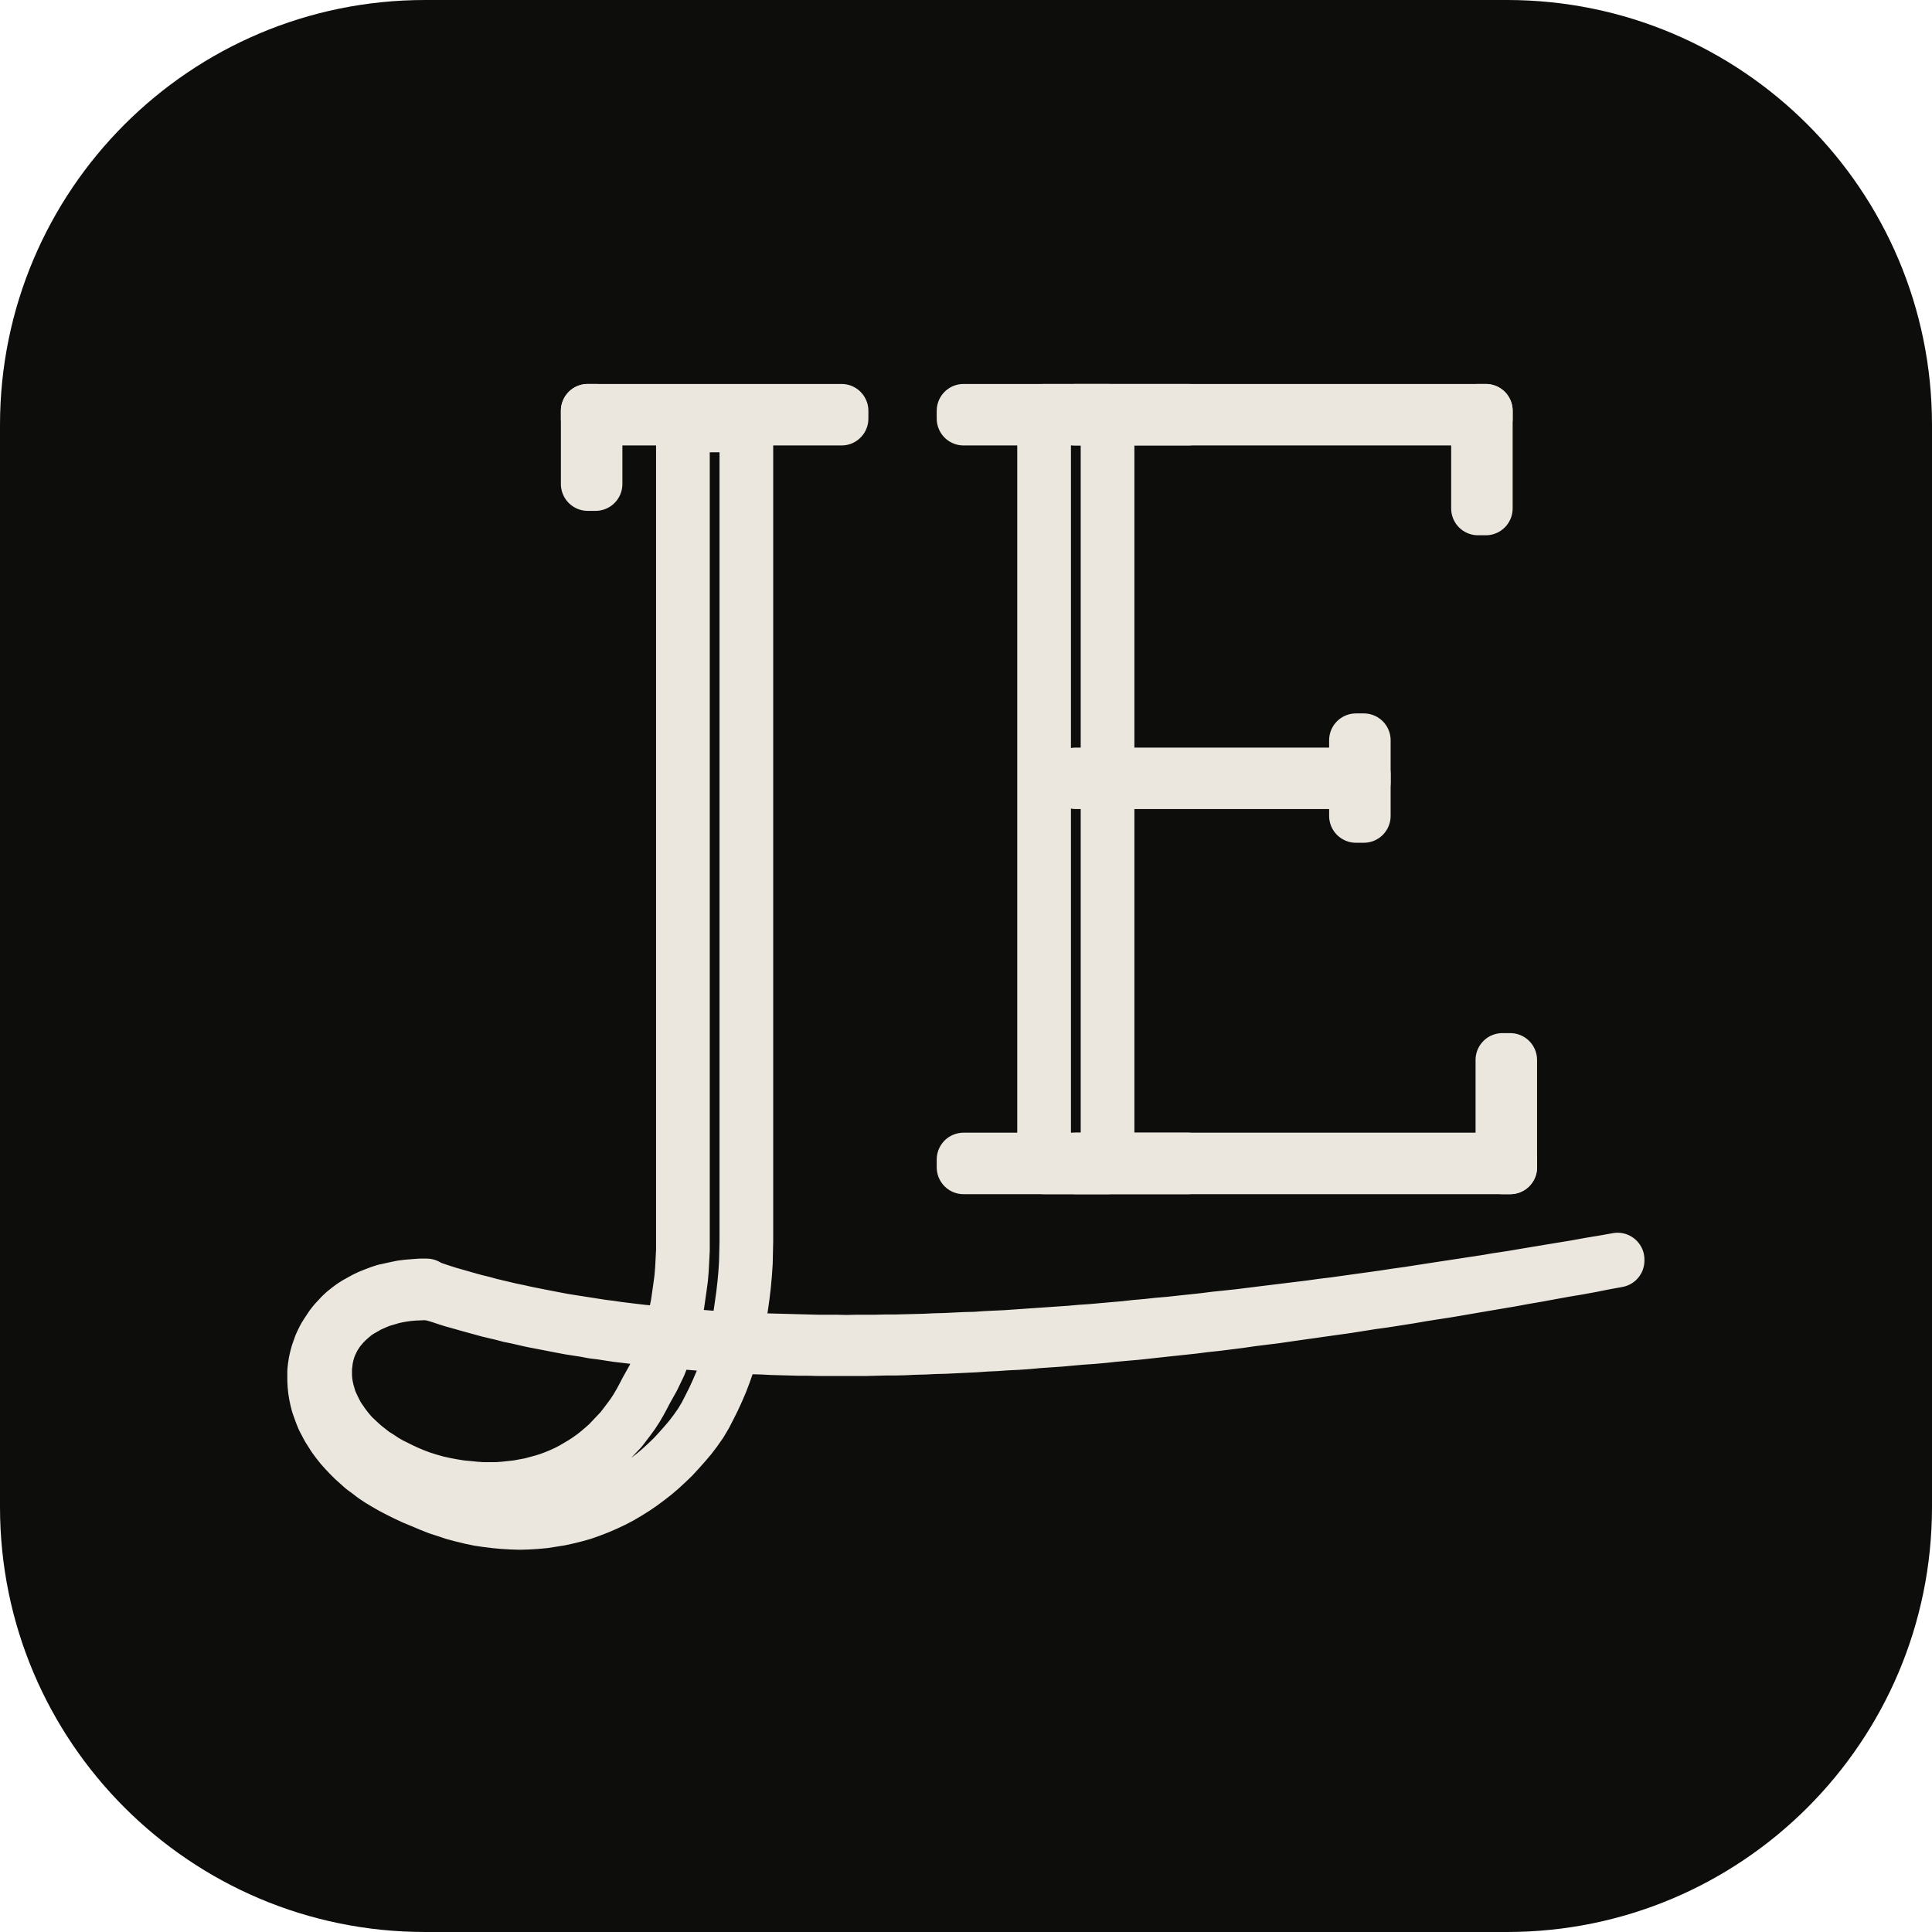
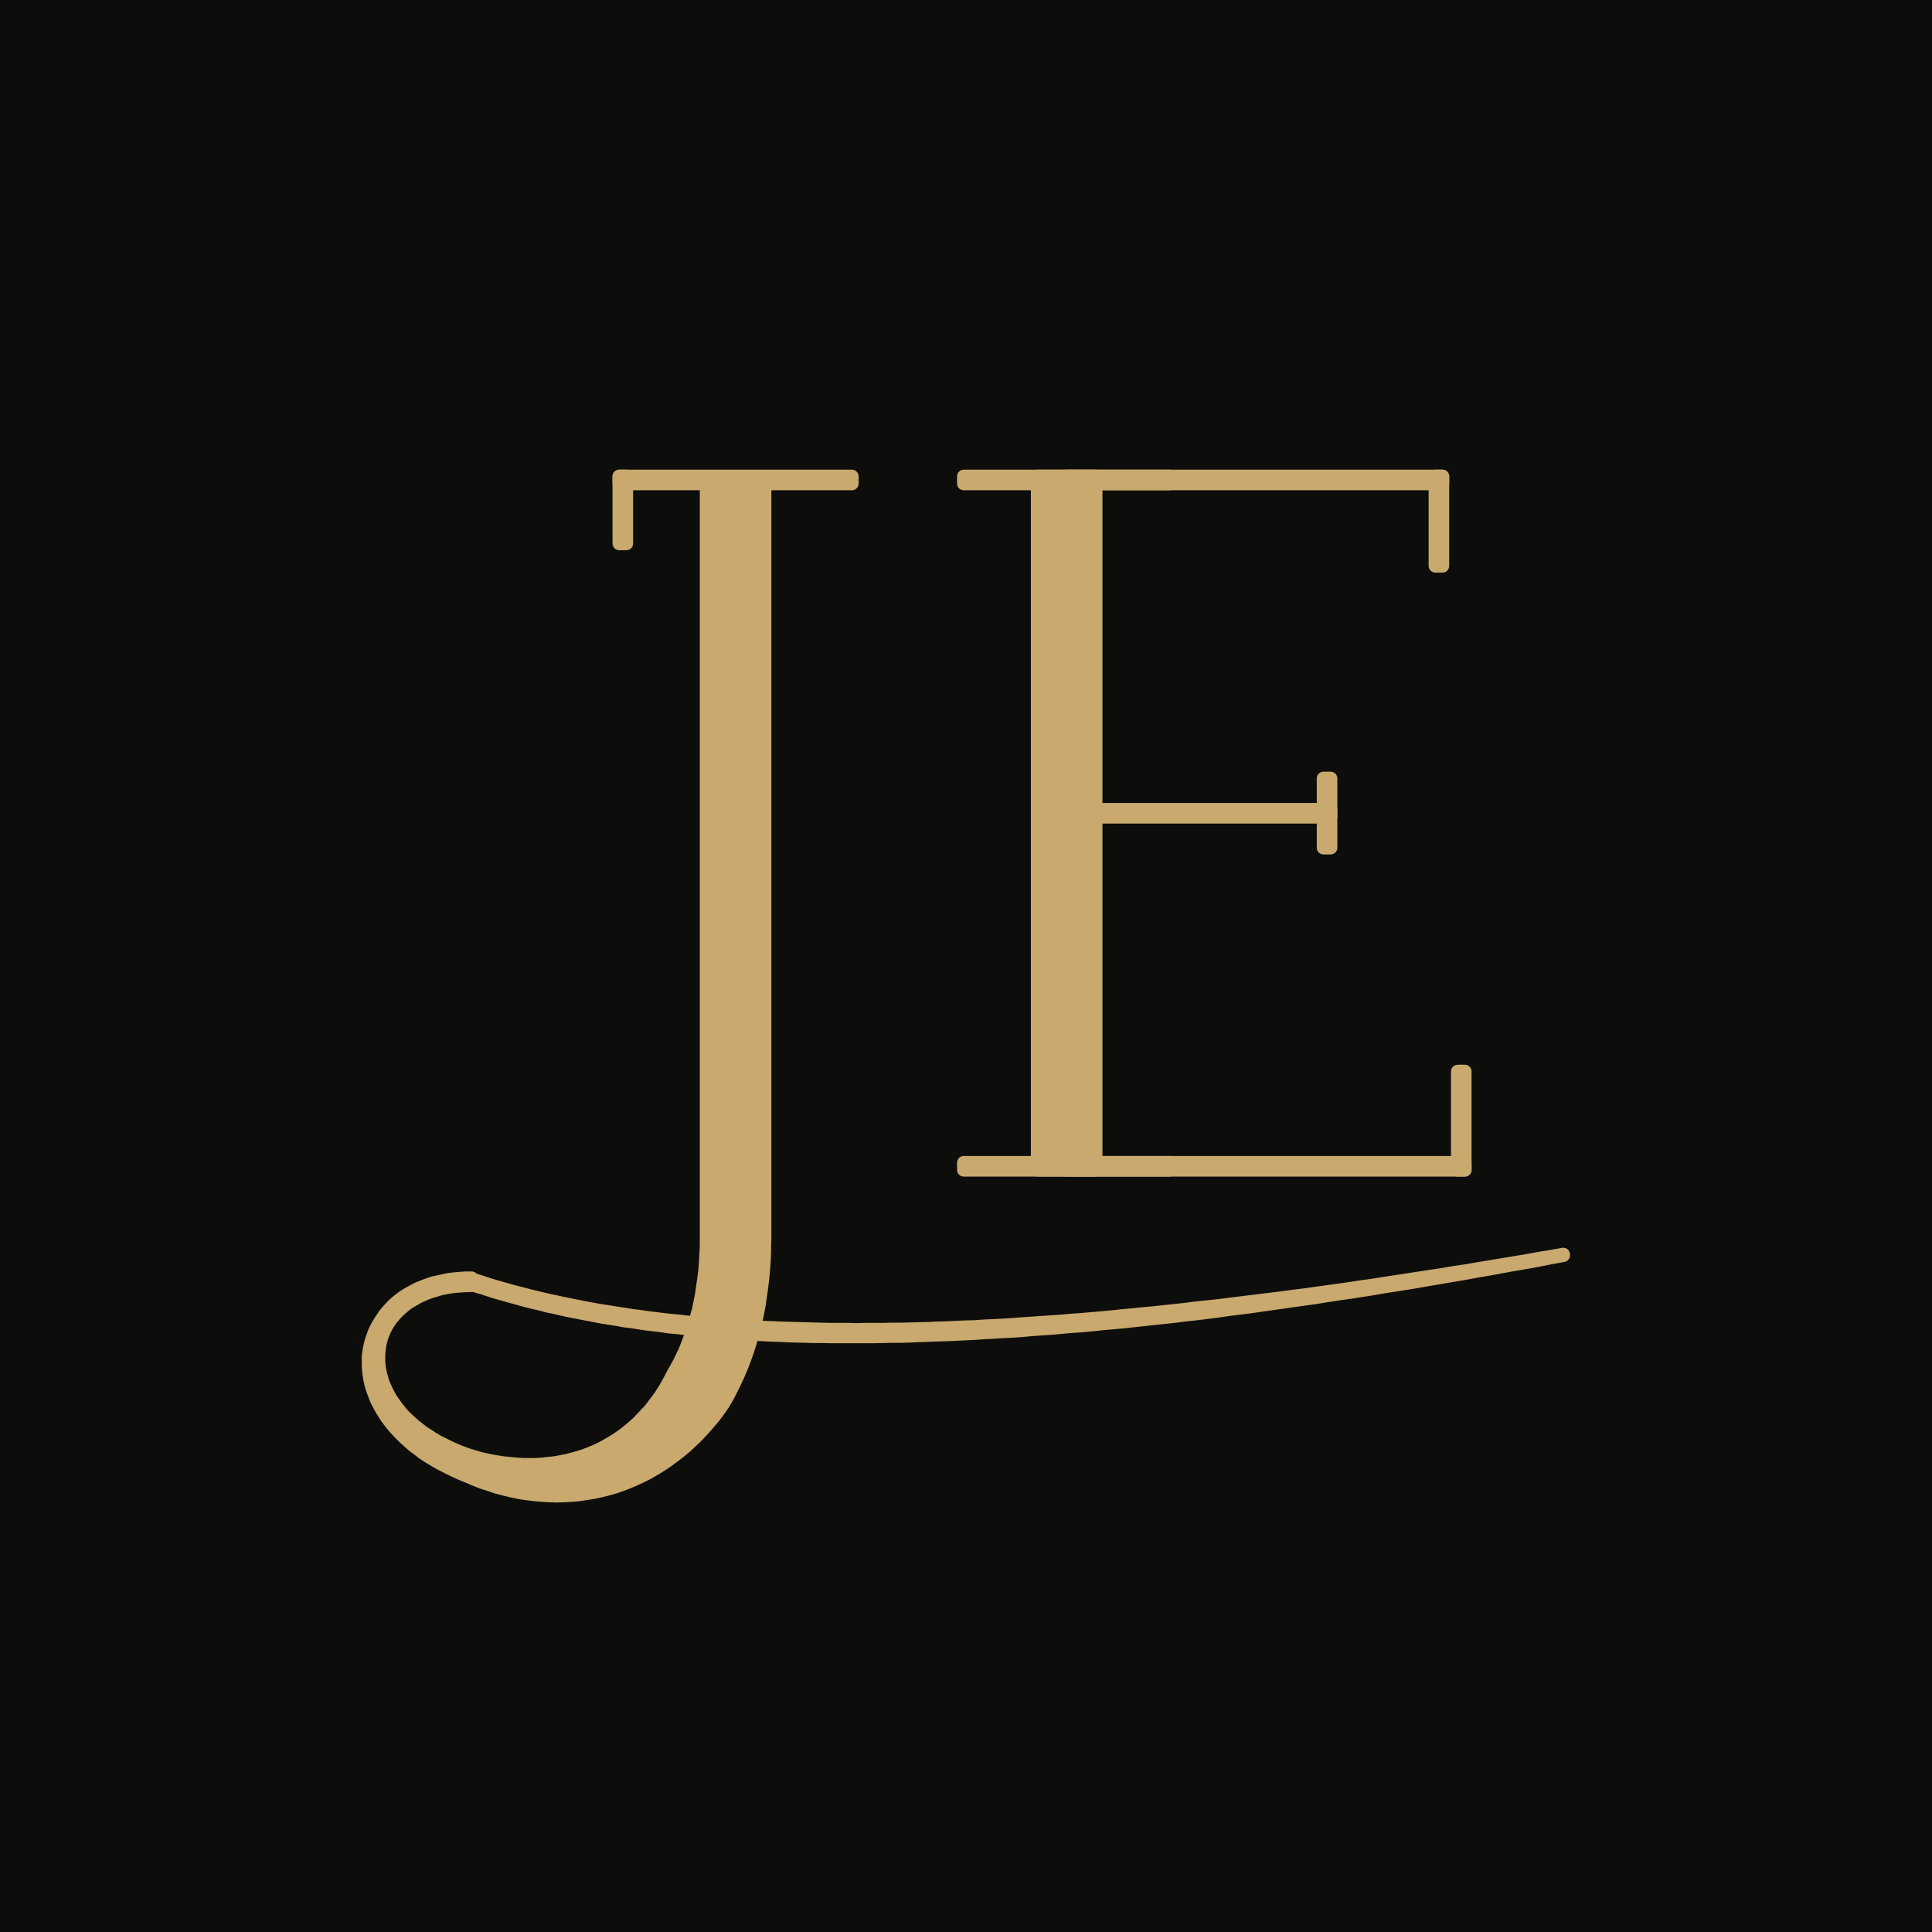
<svg xmlns="http://www.w3.org/2000/svg" viewBox="0 0 100 100">
-   <rect width="100" height="100" rx="22" fill="#0d0d0c" />
-   <svg x="14" y="18" width="72" height="64" viewBox="148 140 570 495" fill="none" stroke="#ece7de" stroke-width="22" stroke-linejoin="round">
+   <rect width="100" height="100" fill="#0d0d0c" />
+   <svg x="17" y="22" width="66" height="58" viewBox="148 140 570 495" fill="#c9a96e" stroke="#c9a96e" stroke-width="6" stroke-linejoin="round">
    <path d="M317.0,166.0L317.0,174.3L317.0,182.4L317.0,190.5L317.0,198.4L317.0,206.1L317.0,213.8L317.0,221.4L317.0,228.8L317.0,236.1L317.0,243.3L317.0,250.4L317.0,257.4L317.0,264.3L317.0,271.1L317.0,277.8L317.0,284.4L317.0,290.9L317.0,297.3L317.0,303.6L317.0,309.8L317.0,315.9L317.0,321.9L317.0,327.9L317.0,333.7L317.0,339.5L317.0,345.2L317.0,350.8L317.0,356.3L317.0,361.8L317.0,367.2L317.0,372.5L317.0,377.8L317.0,382.9L317.0,388.0L317.0,393.1L317.0,398.1L317.0,403.0L317.0,407.9L317.0,412.7L317.0,417.5L317.0,422.2L317.0,426.8L317.0,431.4L317.0,436.0L317.0,440.5L317.0,445.0L317.0,449.4L317.0,453.8L317.0,458.1L317.0,462.5L317.0,466.7L317.0,471.0L317.0,475.2L317.0,479.4L317.0,483.6L317.0,487.7L317.0,491.8L317.0,495.9L317.0,499.9L317.0,504.0L316.8,507.9L316.6,511.7L316.3,515.4L315.8,519.1L315.3,522.6L314.8,526.1L314.1,529.5L313.4,532.9L312.5,536.1L311.6,539.2L310.7,542.3L309.6,545.3L308.5,548.2L307.4,551.0L306.1,553.7L304.8,556.4L303.4,558.9L302.0,561.4L300.7,563.9L299.4,566.3L298.0,568.7L296.5,571.0L294.9,573.2L293.3,575.3L291.7,577.4L289.9,579.3L288.1,581.2L286.3,583.1L284.4,584.8L282.4,586.5L280.4,588.1L278.3,589.6L276.2,591.0L274.0,592.3L271.8,593.6L269.5,594.8L267.1,595.9L264.7,596.9L262.3,597.8L259.8,598.6L257.2,599.3L254.6,600.0L251.9,600.5L249.2,601.0L246.4,601.3L243.6,601.6L240.8,601.8L237.8,601.8L234.9,601.8L231.9,601.6L228.9,601.3L225.8,601.0L222.7,600.5L219.5,599.9L216.3,599.2L213.1,598.3L209.9,597.3L206.7,596.1L204.1,595.0L201.5,593.8L199.1,592.6L196.7,591.4L194.5,590.1L192.4,588.7L190.3,587.4L188.4,585.9L186.6,584.5L184.9,583.0L183.3,581.5L181.7,580.0L180.3,578.4L179.0,576.8L177.8,575.2L176.7,573.6L175.6,572.0L174.7,570.3L173.9,568.7L173.1,567.0L172.4,565.4L171.9,563.7L171.4,562.0L171.0,560.3L170.7,558.7L170.5,557.0L170.4,555.4L170.4,553.7L170.4,552.1L170.6,550.5L170.8,548.8L171.1,547.3L171.5,545.7L172.0,544.1L172.6,542.6L173.3,541.1L174.0,539.7L174.9,538.3L175.8,536.9L176.9,535.6L178.0,534.3L179.2,533.1L180.5,531.9L181.9,530.7L183.3,529.6L184.9,528.6L186.5,527.7L188.2,526.7L190.0,525.9L191.8,525.1L193.7,524.4L195.8,523.8L197.8,523.2L200.0,522.7L202.3,522.3L204.6,522.0L207.0,521.8L209.5,521.7L212.0,521.6L212.0,518.4L209.3,518.4L206.7,518.6L204.2,518.8L201.8,519.1L199.4,519.6L197.1,520.1L194.8,520.6L192.7,521.3L190.6,522.1L188.6,522.9L186.7,523.8L184.9,524.8L183.1,525.8L181.4,526.9L179.8,528.1L178.3,529.3L176.9,530.6L175.6,532.0L174.3,533.4L173.1,534.9L172.1,536.4L171.1,537.9L170.1,539.5L169.3,541.1L168.5,542.8L167.9,544.5L167.3,546.2L166.8,548.0L166.4,549.8L166.1,551.7L165.9,553.5L165.9,555.4L165.9,557.3L166.0,559.2L166.2,561.2L166.5,563.1L166.9,565.0L167.4,567.0L168.1,569.0L168.8,570.9L169.6,572.9L170.6,574.8L171.6,576.7L172.8,578.6L174.0,580.5L175.4,582.4L176.9,584.3L178.5,586.1L180.2,587.9L182.0,589.7L183.9,591.4L185.9,593.2L188.1,594.8L190.3,596.5L192.7,598.1L195.2,599.6L197.8,601.1L200.5,602.5L203.3,603.9L206.7,605.5L210.1,606.9L213.4,608.3L216.7,609.6L220.1,610.7L223.4,611.8L226.8,612.7L230.1,613.5L233.5,614.2L236.9,614.7L240.2,615.1L243.5,615.4L246.9,615.6L250.2,615.7L253.5,615.6L256.8,615.4L260.1,615.1L263.3,614.6L266.5,614.1L269.7,613.4L272.9,612.6L276.1,611.7L279.2,610.6L282.3,609.4L285.3,608.1L288.3,606.7L291.2,605.2L294.1,603.5L297.0,601.7L299.8,599.8L302.5,597.8L305.2,595.7L307.8,593.5L310.4,591.1L312.9,588.7L315.3,586.1L317.7,583.4L320.0,580.7L322.2,577.8L324.3,574.8L326.2,571.6L327.9,568.3L329.6,564.9L331.2,561.4L332.7,557.9L334.1,554.2L335.4,550.5L336.6,546.7L337.7,542.8L338.7,538.9L339.6,534.8L340.4,530.7L341.0,526.6L341.6,522.3L342.1,518.0L342.5,513.6L342.8,509.1L342.9,504.6L343.0,500.1L343.0,495.9L343.0,491.8L343.0,487.7L343.0,483.6L343.0,479.4L343.0,475.2L343.0,471.0L343.0,466.7L343.0,462.5L343.0,458.1L343.0,453.8L343.0,449.4L343.0,445.0L343.0,440.5L343.0,436.0L343.0,431.4L343.0,426.8L343.0,422.2L343.0,417.5L343.0,412.7L343.0,407.9L343.0,403.0L343.0,398.1L343.0,393.1L343.0,388.0L343.0,382.9L343.0,377.8L343.0,372.5L343.0,367.2L343.0,361.8L343.0,356.3L343.0,350.8L343.0,345.2L343.0,339.5L343.0,333.7L343.0,327.9L343.0,321.9L343.0,315.9L343.0,309.8L343.0,303.6L343.0,297.3L343.0,290.9L343.0,284.4L343.0,277.8L343.0,271.1L343.0,264.3L343.0,257.4L343.0,250.4L343.0,243.3L343.0,236.1L343.0,228.8L343.0,221.4L343.0,213.8L343.0,206.1L343.0,198.4L343.0,190.5L343.0,182.4L343.0,174.3L343.0,166.0Z" />
    <path d="M278,160h104v3.2h-104Z" />
    <path d="M278,160h3.2v30h-3.2Z" />
    <path d="M465.0,160h26v310h-26Z" />
    <path d="M432,160h92v3.2h-92Z" />
    <path d="M432,466.8h92v3.2h-92Z" />
    <path d="M478,160h168v3.2h-168Z" />
    <path d="M642.8,160h3.2v40h-3.2Z" />
    <path d="M478,309h118v3.2h-118Z" />
    <path d="M592.8,295h3.2v31h-3.2Z" />
    <path d="M478,466.8h178v3.2h-178Z" />
    <path d="M652.8,426h3.2v44h-3.2Z" />
    <path d="M211.7,521.0L214.4,522.0L217.2,522.8L219.9,523.7L222.7,524.6L225.6,525.4L228.4,526.2L231.3,527.0L234.2,527.8L237.1,528.6L240.0,529.3L243.0,530.0L246.0,530.8L249.0,531.4L252.0,532.1L255.1,532.8L258.2,533.4L261.3,534.0L264.4,534.6L267.5,535.2L270.7,535.8L273.9,536.3L277.1,536.8L280.3,537.4L283.6,537.8L286.8,538.3L290.1,538.8L293.5,539.2L296.8,539.6L300.2,540.1L303.6,540.4L307.0,540.8L310.4,541.2L313.9,541.5L317.4,541.8L320.9,542.1L324.4,542.4L328.0,542.7L331.5,542.9L335.1,543.2L338.8,543.4L342.4,543.6L346.1,543.8L349.8,543.9L353.5,544.1L357.2,544.2L361.0,544.3L364.8,544.4L368.6,544.4L372.4,544.5L376.3,544.5L380.1,544.5L384.0,544.5L388.0,544.5L391.9,544.5L395.9,544.4L399.9,544.3L403.9,544.3L407.9,544.2L412.0,544.0L416.1,543.9L420.2,543.7L424.3,543.6L428.5,543.4L432.7,543.2L436.9,543.0L441.1,542.7L445.4,542.5L449.7,542.2L454.0,542.0L458.3,541.7L462.6,541.3L467.0,541.0L471.4,540.7L475.8,540.3L480.3,539.9L484.7,539.6L489.2,539.2L493.8,538.7L498.3,538.3L502.9,537.9L507.5,537.4L512.1,536.9L516.7,536.4L521.4,535.9L526.1,535.4L530.8,534.8L535.5,534.3L540.3,533.7L545.1,533.1L549.9,532.4L554.7,531.8L559.6,531.2L564.4,530.5L569.3,529.8L574.3,529.1L579.2,528.4L584.2,527.7L589.2,527.0L594.2,526.2L599.3,525.4L604.4,524.7L609.5,523.9L614.6,523.1L619.8,522.2L624.9,521.4L630.1,520.6L635.4,519.7L640.6,518.8L645.9,517.9L651.2,517.0L656.5,516.1L661.9,515.1L667.2,514.2L672.6,513.2L678.1,512.2L683.5,511.3L689.0,510.3L694.5,509.2L700.0,508.2L700.0,507.8L694.4,508.8L688.9,509.7L683.4,510.7L678.0,511.6L672.5,512.5L667.1,513.4L661.7,514.3L656.4,515.2L651.0,516.0L645.7,516.9L640.4,517.7L635.2,518.5L629.9,519.3L624.7,520.1L619.5,520.9L614.4,521.7L609.3,522.4L604.1,523.2L599.1,523.9L594.0,524.6L589.0,525.3L584.0,526.0L579.0,526.6L574.0,527.3L569.1,527.9L564.2,528.5L559.3,529.1L554.4,529.7L549.6,530.3L544.8,530.9L540.0,531.4L535.2,531.9L530.5,532.5L525.8,533.0L521.1,533.5L516.5,534.0L511.8,534.4L507.2,534.9L502.6,535.3L498.1,535.8L493.5,536.2L489.0,536.6L484.5,537.0L480.1,537.3L475.6,537.7L471.2,538.0L466.8,538.3L462.4,538.6L458.1,538.9L453.8,539.2L449.5,539.5L445.2,539.7L441.0,539.9L436.8,540.2L432.6,540.3L428.4,540.5L424.2,540.7L420.1,540.8L416.0,541.0L411.9,541.1L407.9,541.2L403.8,541.3L399.8,541.3L395.8,541.4L391.9,541.4L387.9,541.4L384.0,541.5L380.1,541.4L376.3,541.4L372.4,541.4L368.6,541.3L364.8,541.2L361.1,541.1L357.3,541.0L353.6,540.9L349.9,540.8L346.2,540.6L342.6,540.5L338.9,540.3L335.3,540.1L331.7,539.9L328.2,539.7L324.6,539.4L321.1,539.2L317.6,538.9L314.1,538.6L310.7,538.3L307.3,538.0L303.9,537.6L300.5,537.3L297.1,536.9L293.8,536.5L290.5,536.1L287.2,535.6L283.9,535.2L280.7,534.7L277.5,534.2L274.3,533.7L271.1,533.2L268.0,532.7L264.8,532.1L261.7,531.5L258.6,530.9L255.6,530.3L252.6,529.7L249.5,529.0L246.5,528.4L243.6,527.7L240.6,527.0L237.7,526.3L234.8,525.5L231.9,524.8L229.0,524.0L226.2,523.2L223.4,522.4L220.6,521.6L217.8,520.7L215.1,519.8L212.3,519.0Z" />
  </svg>
</svg>
